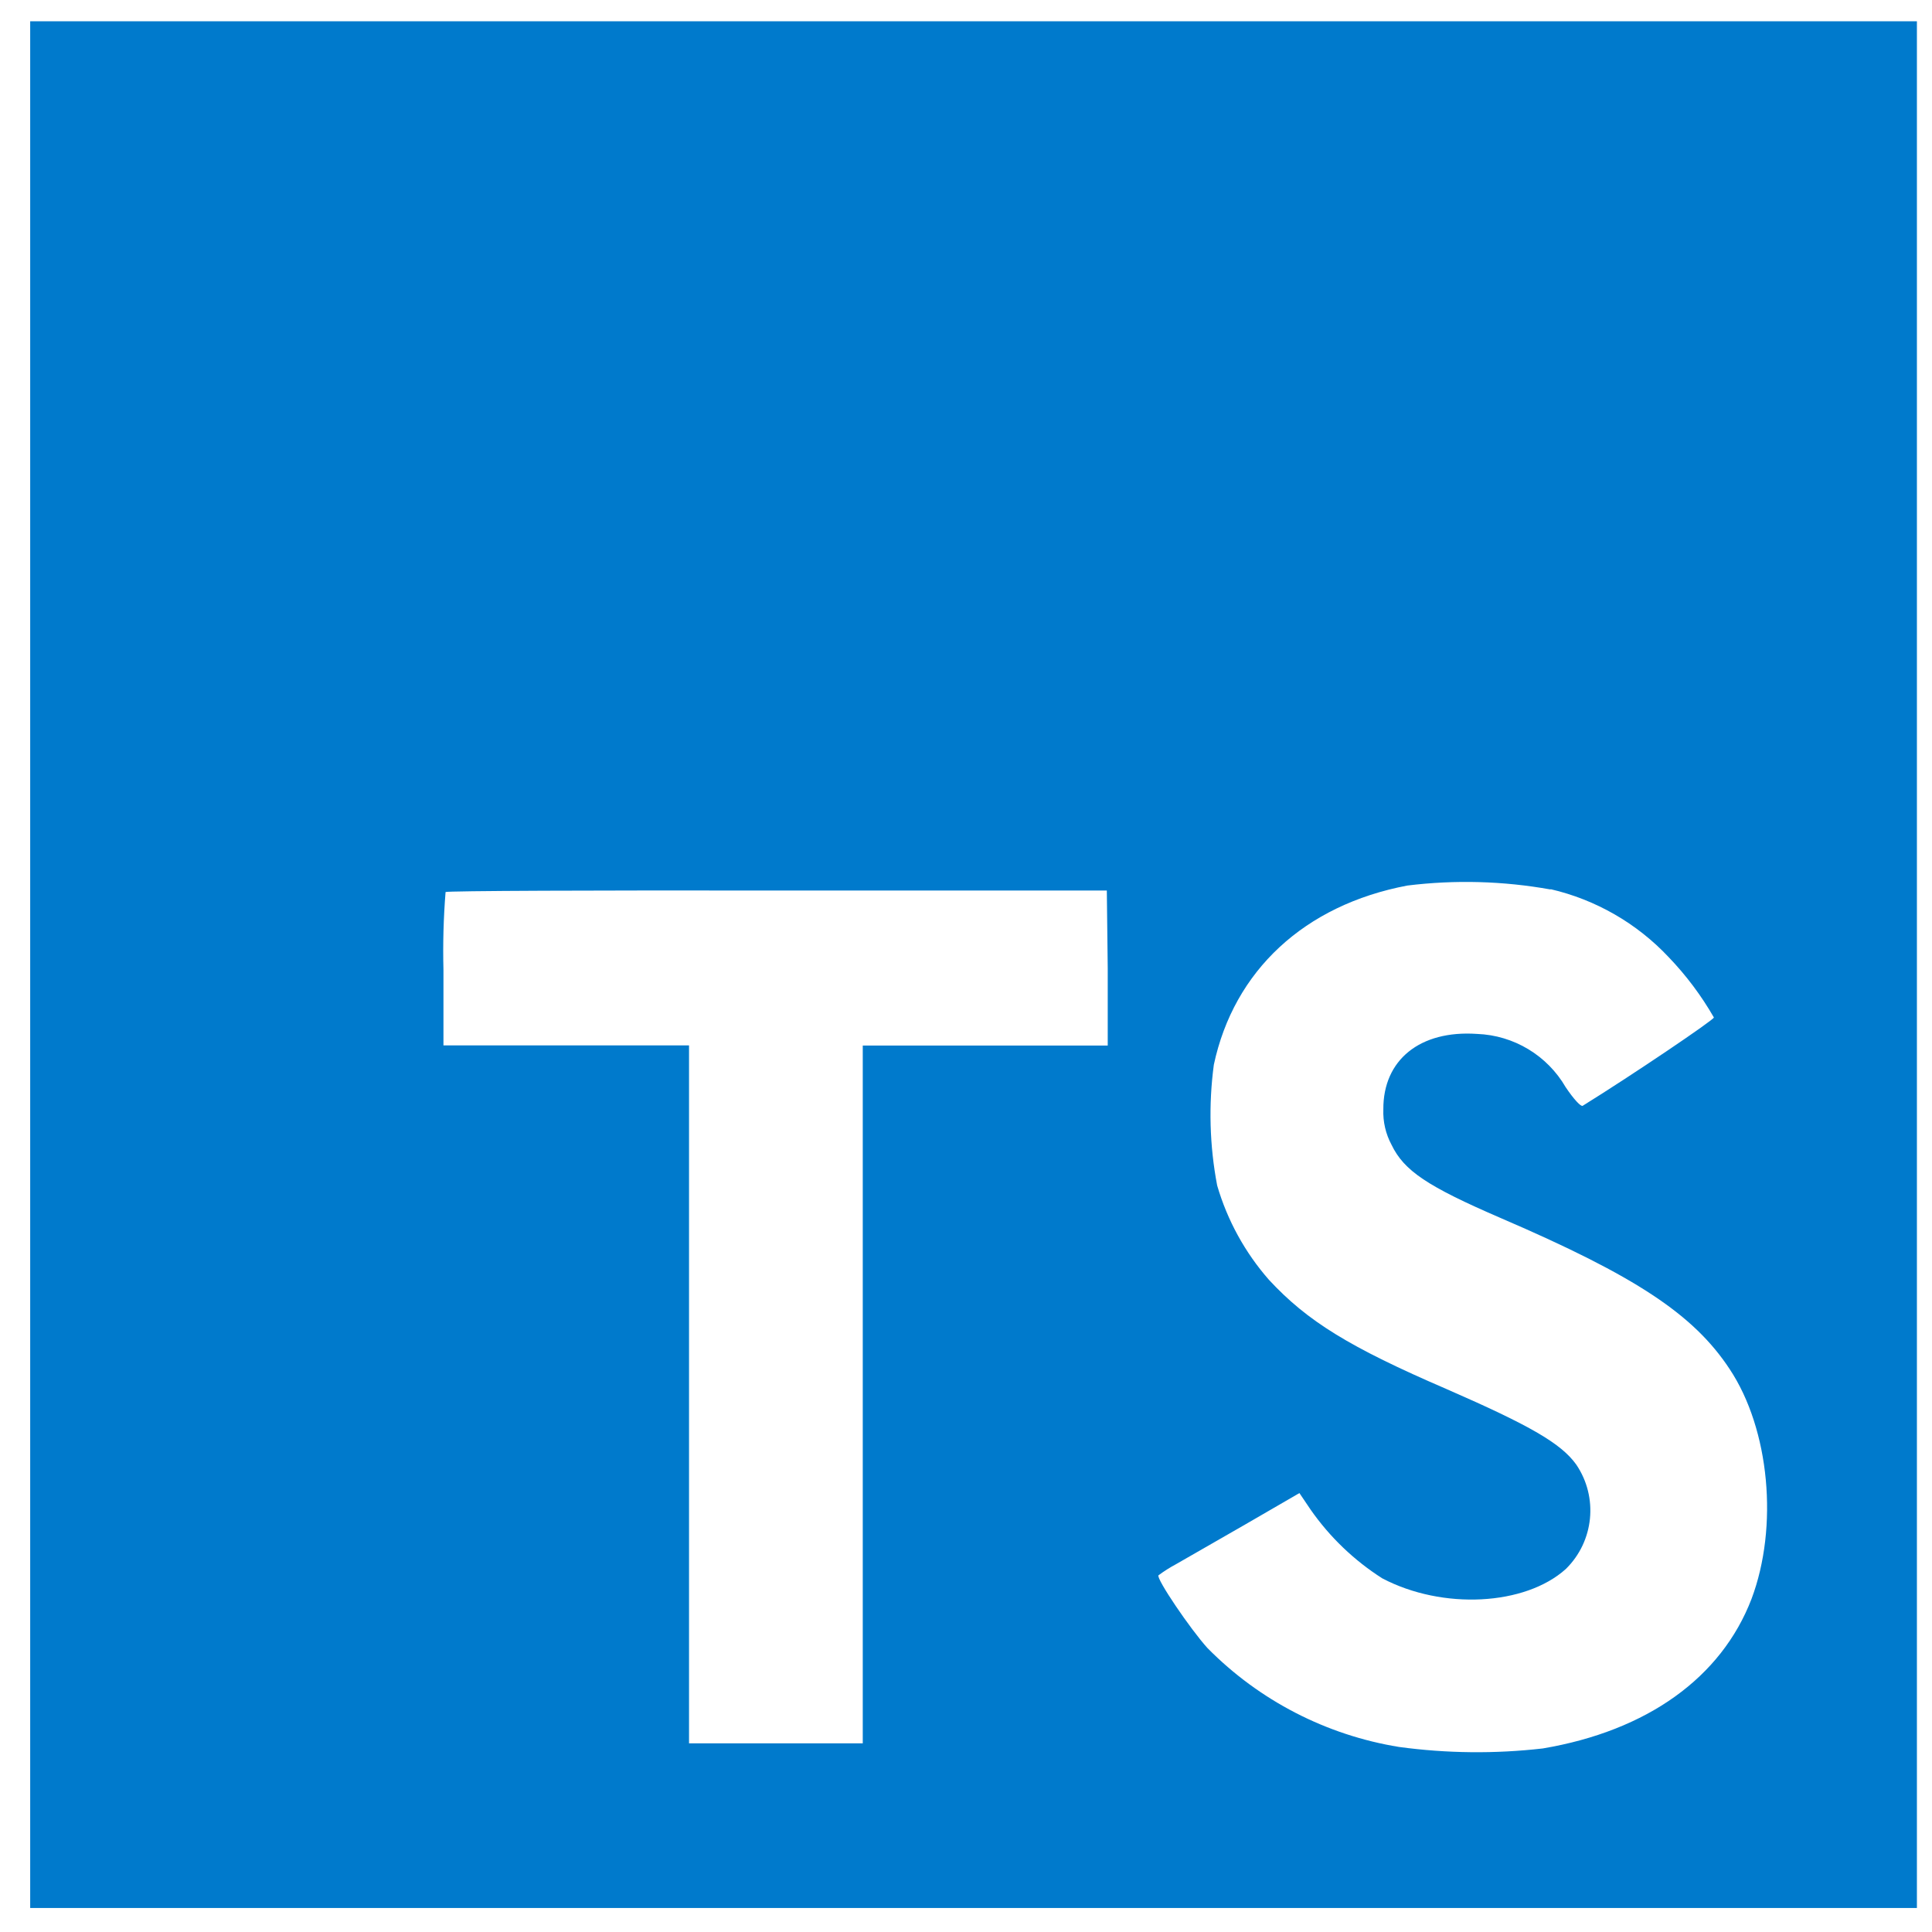
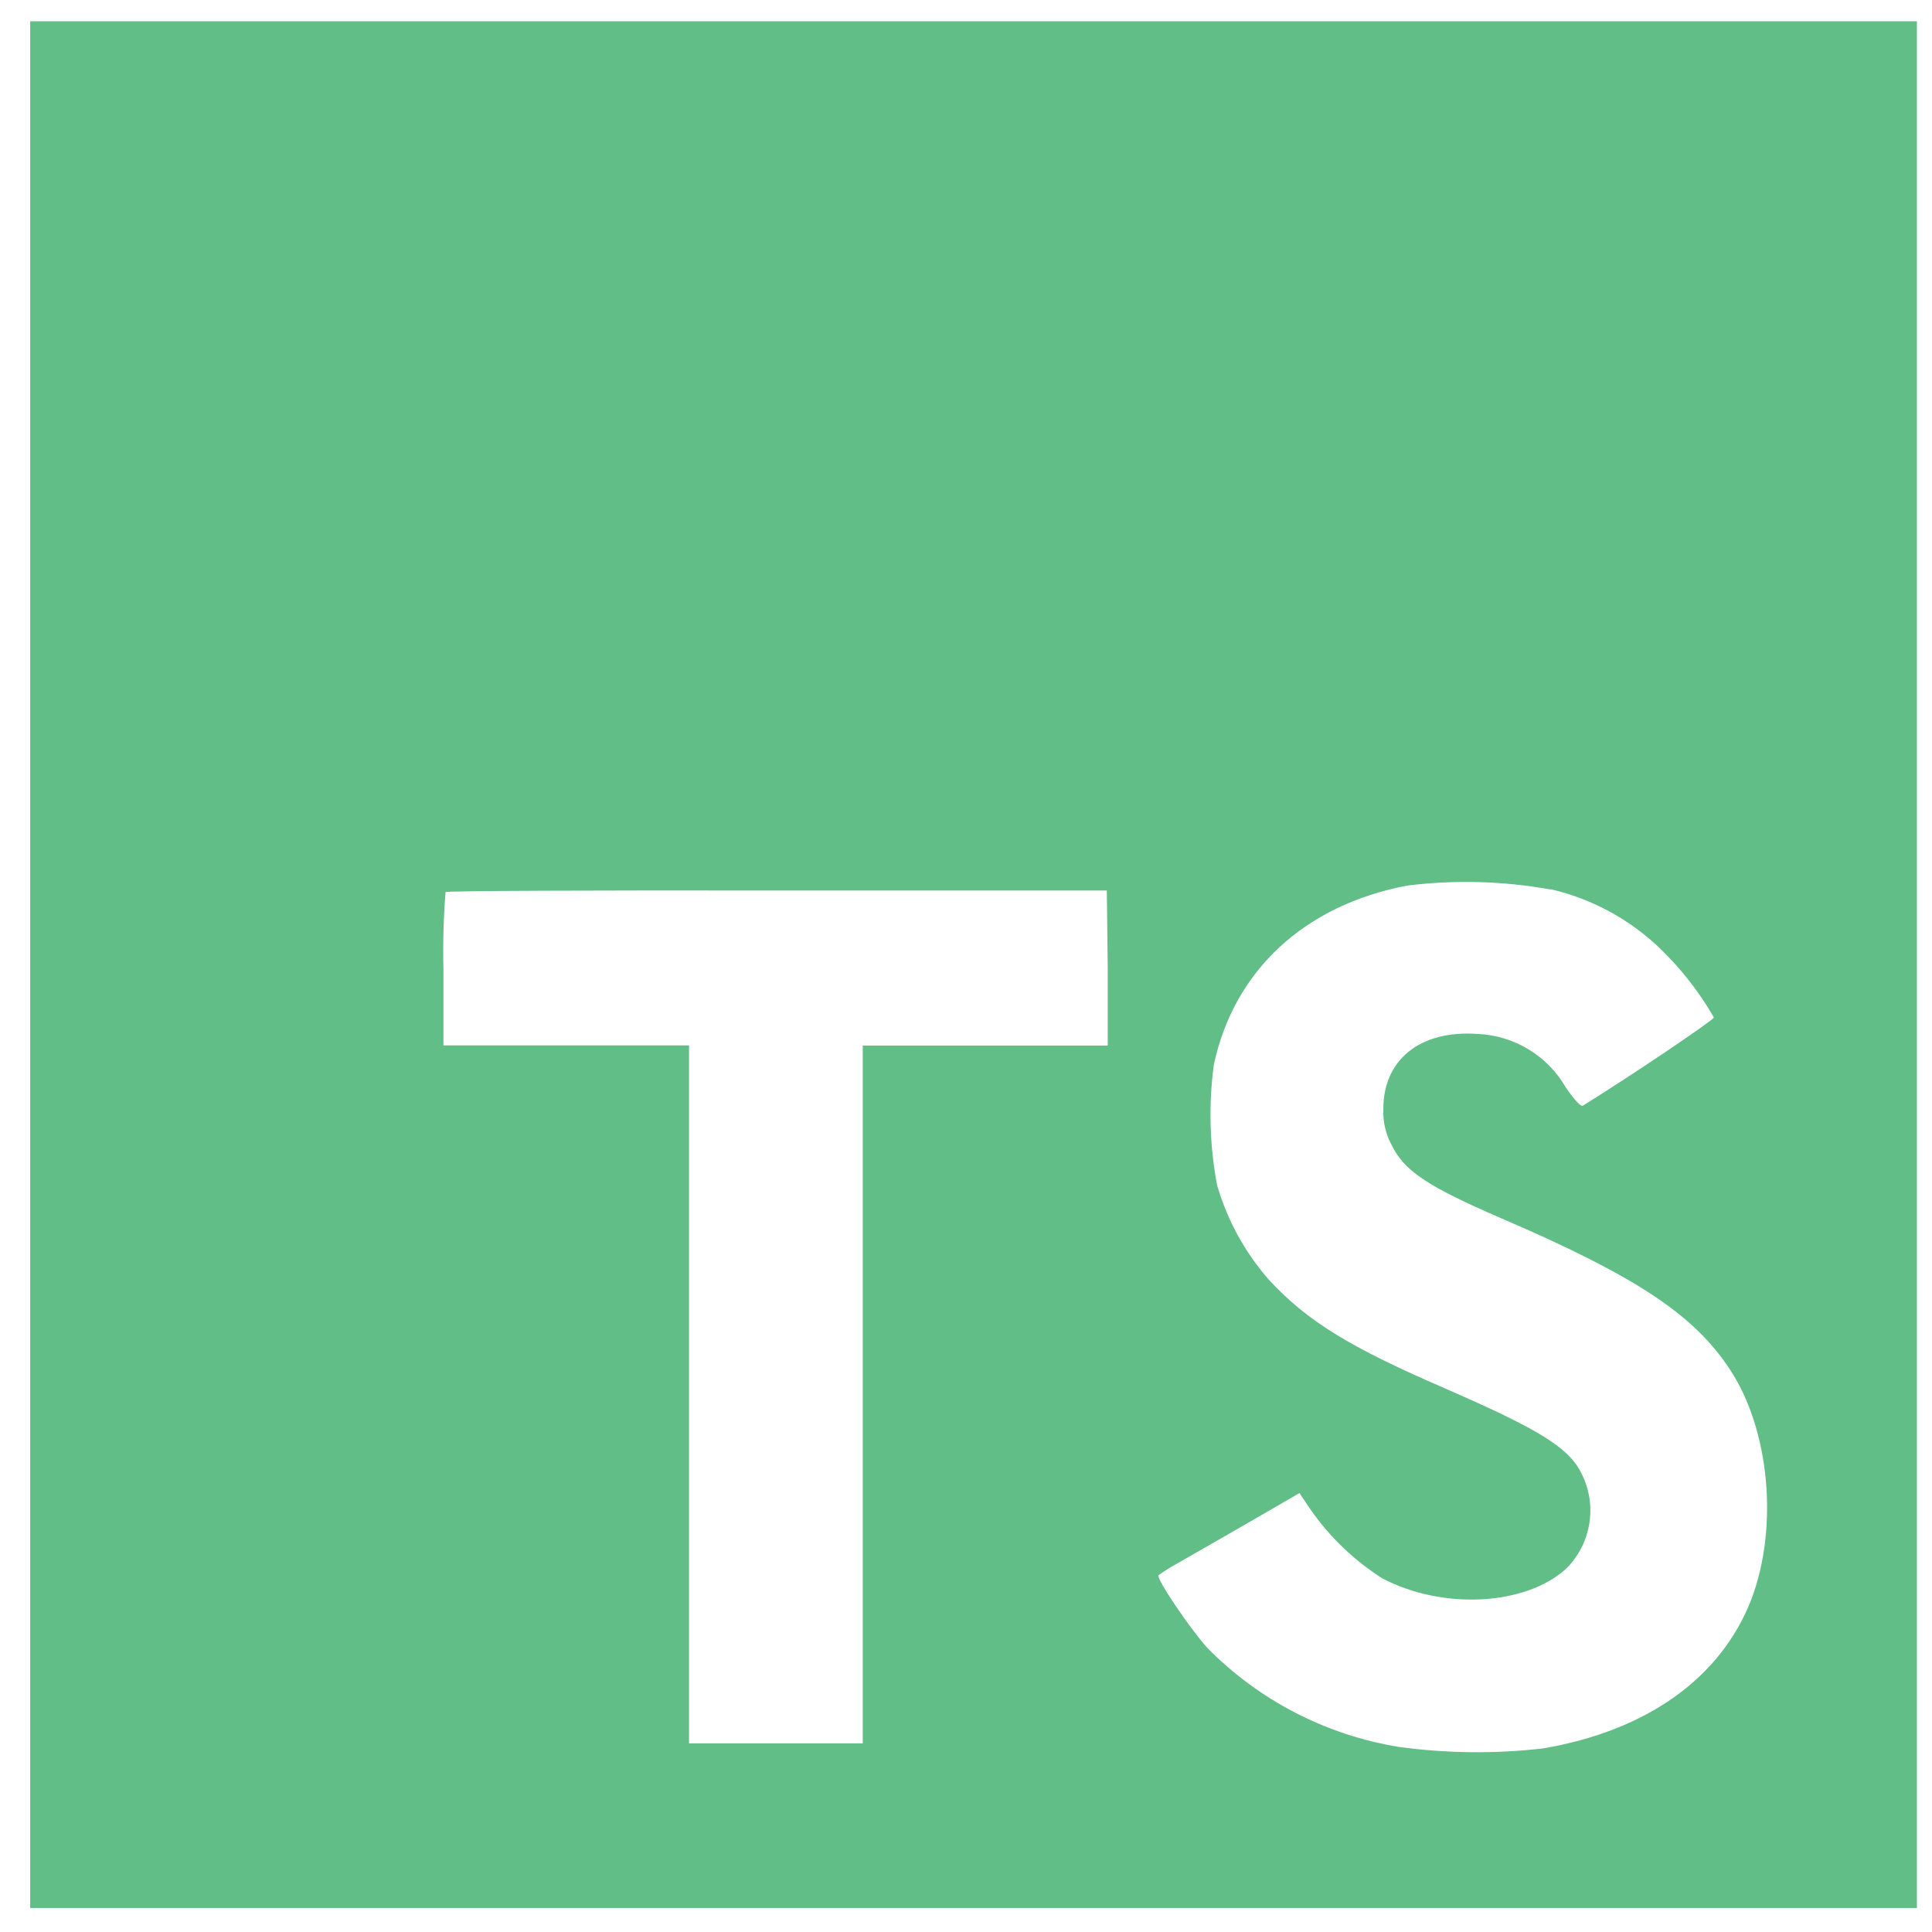
<svg xmlns="http://www.w3.org/2000/svg" id="typescript" viewBox="0 0 128 128">
  <defs>
-     <style>.cls-1{fill:#007acc;}</style>
+     <style>.cls-1{fill:#60be86;}</style>
  </defs>
  <path id="plain" class="cls-1" d="M2,63.91v62.5H127V1.41H2Zm100.73-5a15.56,15.56,0,0,1,7.82,4.5,20.58,20.58,0,0,1,3,4c0,.16-5.4,3.81-8.69,5.85-.12.08-.6-.44-1.13-1.23a7.09,7.09,0,0,0-5.87-3.53c-3.79-.26-6.23,1.73-6.21,5a4.58,4.58,0,0,0,.54,2.34c.83,1.73,2.38,2.76,7.24,4.86,8.95,3.85,12.78,6.39,15.16,10,2.66,4,3.25,10.46,1.45,15.24-2,5.2-6.9,8.73-13.83,9.9a38.32,38.32,0,0,1-9.52-.1A23,23,0,0,1,80,109.19c-1.15-1.27-3.39-4.58-3.25-4.82a9.34,9.34,0,0,1,1.15-.73L82.5,101l3.59-2.08.75,1.11a16.78,16.78,0,0,0,4.74,4.54c4,2.1,9.46,1.81,12.16-.62a5.43,5.43,0,0,0,.69-6.92c-1-1.39-3-2.56-8.59-5-6.45-2.78-9.23-4.5-11.77-7.24a16.48,16.48,0,0,1-3.43-6.25,25,25,0,0,1-.22-8c1.33-6.23,6-10.58,12.82-11.87A31.66,31.66,0,0,1,102.73,58.93ZM73.39,64.15l0,5.12H57.16V115.5H45.65V69.26H29.38v-5a49.19,49.19,0,0,1,.14-5.16c.06-.08,10-.12,22-.1L73.33,59Z" />
</svg>
